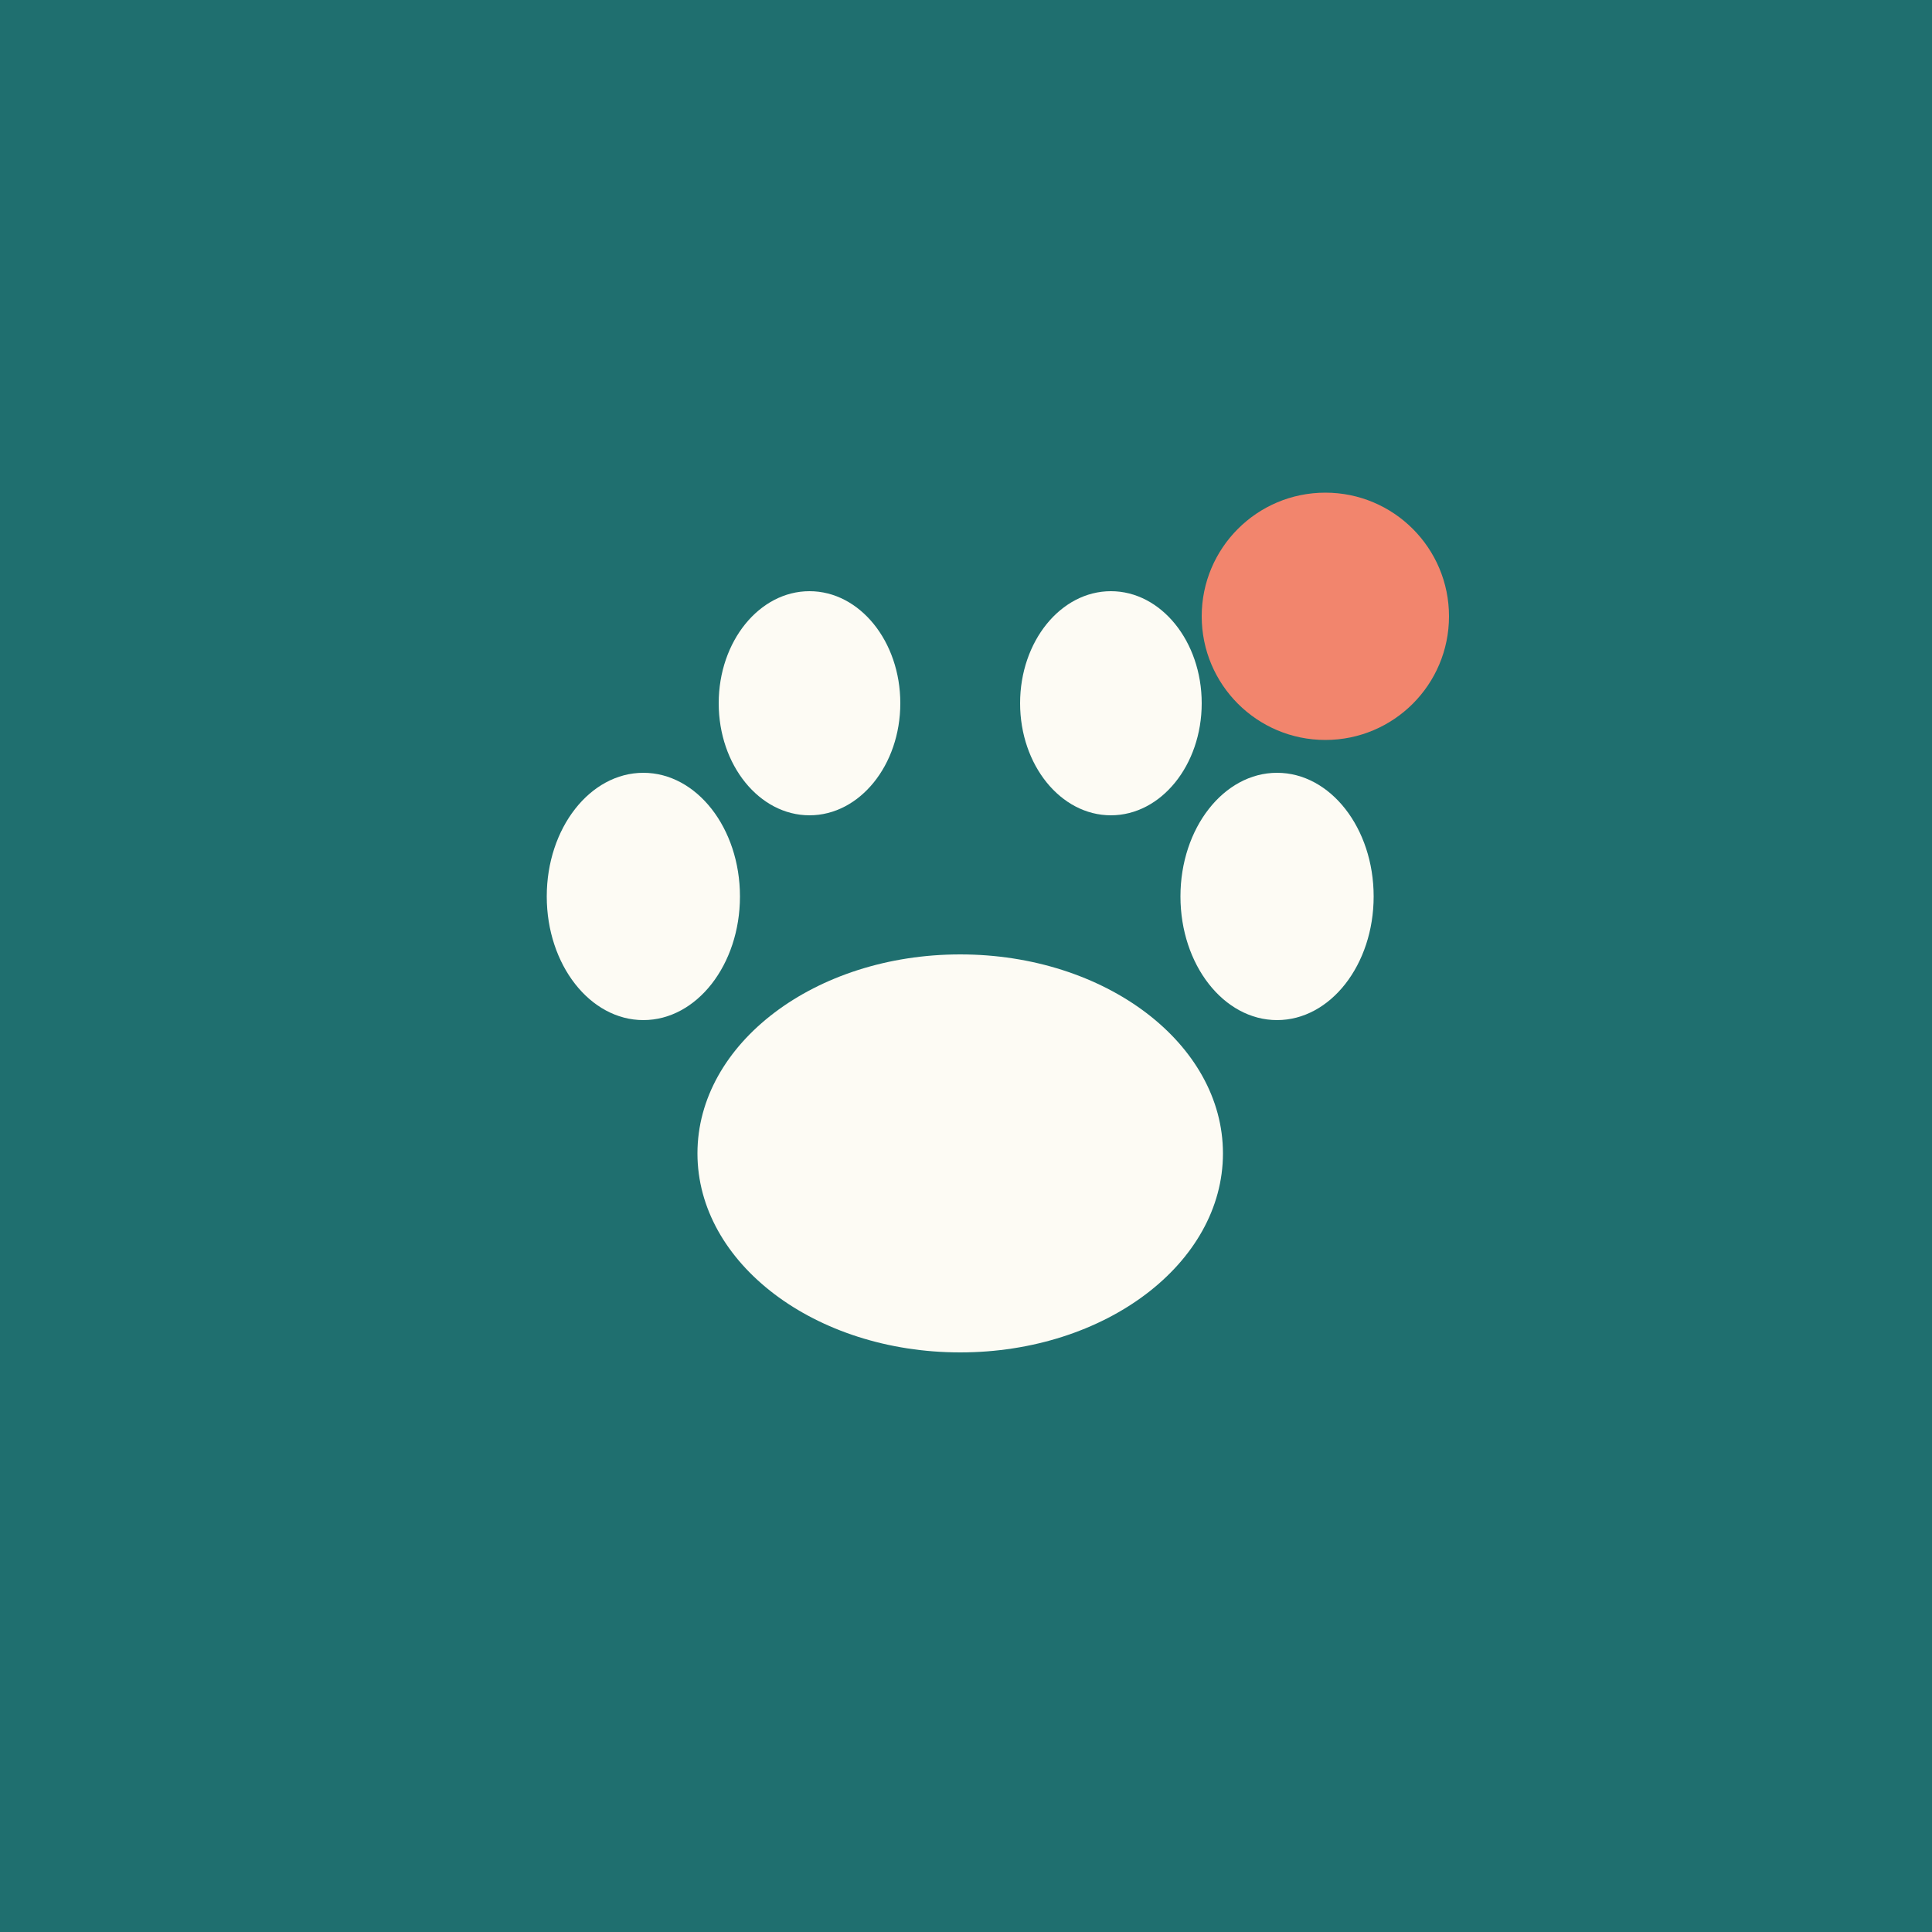
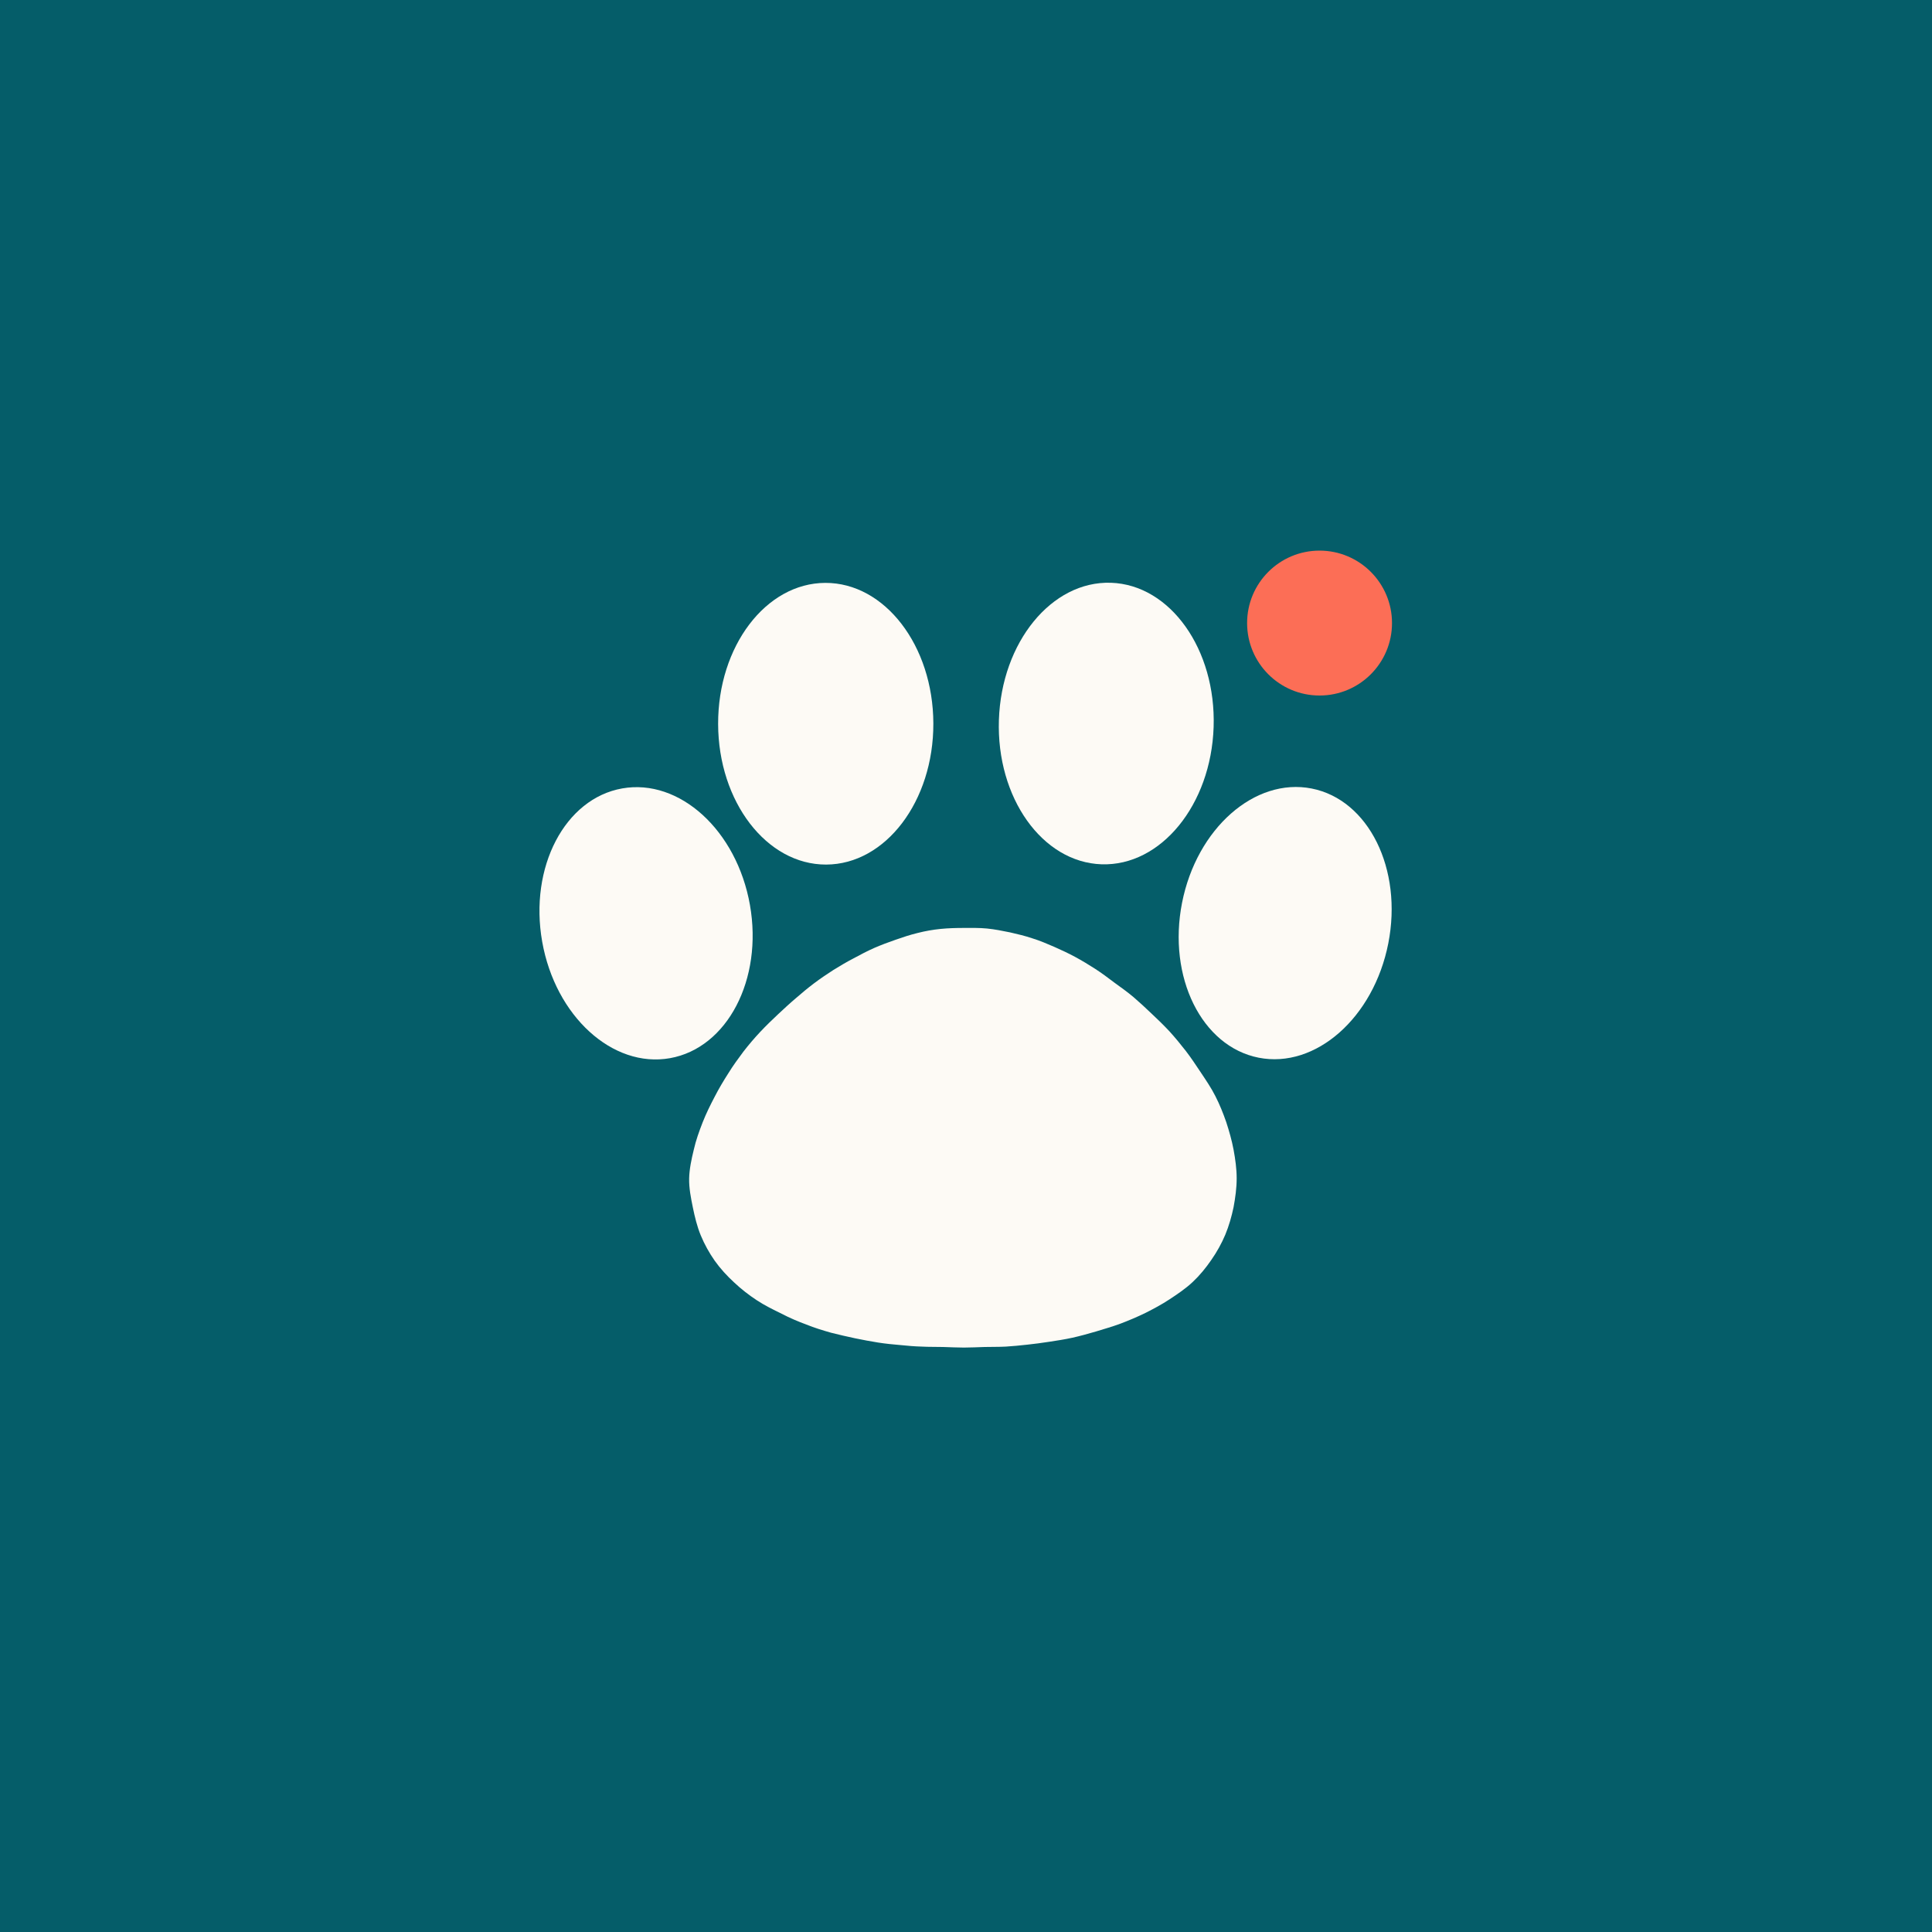
<svg xmlns="http://www.w3.org/2000/svg" viewBox="0 0 100 100" role="img" aria-label="MyPetLive">
-   <rect width="100" height="100" fill="#1F6F6F" />
-   <g fill="#FDFBF4">
-     <ellipse cx="33.3" cy="46.4" rx="5.0" ry="6.4" />
-     <ellipse cx="41.9" cy="36.4" rx="4.7" ry="5.8" />
-     <ellipse cx="57.5" cy="36.4" rx="4.7" ry="5.8" />
-     <ellipse cx="66.1" cy="46.4" rx="5.0" ry="6.4" />
-     <ellipse cx="49.7" cy="59.7" rx="13.6" ry="10.3" />
+   <rect width="100" height="100" fill="#055D69" />
+   <g fill="#FDFAF5">
+     <ellipse cx="42.74" cy="37.46" rx="5.57" ry="7.29" transform="rotate(-0.17 42.74 37.46)" />
+     <ellipse cx="57.26" cy="37.45" rx="5.56" ry="7.29" transform="rotate(-178.09 57.26 37.45)" />
+     <ellipse cx="33.44" cy="47.79" rx="5.46" ry="7.09" transform="rotate(-10.03 33.44 47.79)" />
+     <ellipse cx="66.52" cy="47.78" rx="5.44" ry="7.1" transform="rotate(-168.86 66.52 47.78)" />
+     <path d="M63.85 59.51C63.94 60 64.01 60.5 64.01 60.99C64.01 61.49 63.94 61.99 63.85 62.48C63.75 62.96 63.61 63.45 63.42 63.91C63.23 64.36 62.98 64.81 62.7 65.21C62.42 65.62 62.1 66.01 61.74 66.35C61.38 66.69 60.95 66.98 60.54 67.25C60.13 67.52 59.7 67.75 59.28 67.96C58.85 68.17 58.42 68.35 58 68.51C57.57 68.67 57.14 68.79 56.72 68.92C56.31 69.04 55.91 69.15 55.51 69.24C55.1 69.33 54.7 69.39 54.31 69.45C53.92 69.51 53.54 69.56 53.17 69.6C52.79 69.64 52.42 69.68 52.06 69.7C51.69 69.72 51.32 69.71 50.96 69.72C50.6 69.73 50.25 69.75 49.89 69.75C49.53 69.75 49.18 69.73 48.82 69.72C48.46 69.71 48.09 69.72 47.72 69.7C47.35 69.69 46.98 69.66 46.6 69.62C46.23 69.59 45.84 69.55 45.45 69.49C45.06 69.43 44.66 69.35 44.26 69.27C43.85 69.18 43.43 69.09 43.01 68.98C42.59 68.86 42.16 68.73 41.74 68.56C41.31 68.4 40.88 68.22 40.46 68C40.03 67.79 39.58 67.57 39.17 67.3C38.76 67.03 38.36 66.72 38 66.38C37.63 66.04 37.28 65.66 36.99 65.25C36.71 64.85 36.46 64.4 36.27 63.94C36.08 63.48 35.96 62.98 35.86 62.49C35.76 62 35.66 61.5 35.67 61C35.68 60.51 35.79 60 35.91 59.51C36.02 59.02 36.19 58.55 36.37 58.09C36.55 57.63 36.77 57.19 36.99 56.77C37.21 56.34 37.45 55.94 37.7 55.55C37.94 55.16 38.21 54.79 38.48 54.43C38.75 54.08 39.04 53.74 39.34 53.42C39.64 53.1 39.95 52.8 40.26 52.51C40.57 52.22 40.87 51.94 41.19 51.67C41.5 51.4 41.81 51.14 42.13 50.9C42.46 50.65 42.79 50.43 43.13 50.21C43.47 50 43.82 49.79 44.17 49.61C44.52 49.42 44.88 49.23 45.24 49.07C45.61 48.91 45.98 48.77 46.36 48.64C46.73 48.51 47.12 48.38 47.5 48.29C47.89 48.19 48.29 48.12 48.69 48.08C49.09 48.04 49.49 48.03 49.89 48.03C50.29 48.03 50.69 48.02 51.09 48.06C51.49 48.1 51.89 48.18 52.28 48.26C52.67 48.35 53.06 48.44 53.44 48.57C53.83 48.69 54.2 48.85 54.57 49.01C54.93 49.17 55.3 49.34 55.65 49.53C56 49.72 56.35 49.93 56.69 50.15C57.03 50.37 57.35 50.61 57.68 50.86C58.01 51.1 58.35 51.34 58.67 51.61C58.98 51.88 59.29 52.16 59.6 52.46C59.91 52.75 60.22 53.05 60.52 53.37C60.82 53.7 61.1 54.04 61.38 54.4C61.65 54.75 61.9 55.13 62.16 55.52C62.42 55.91 62.7 56.32 62.91 56.74C63.13 57.17 63.31 57.62 63.47 58.08C63.62 58.54 63.76 59.03 63.85 59.51Z" />
  </g>
-   <circle cx="68.6" cy="31.9" r="6.4" fill="#F2856D" />
+   <circle cx="68.3" cy="32.25" r="3.75" fill="#FC6E56" />
</svg>
